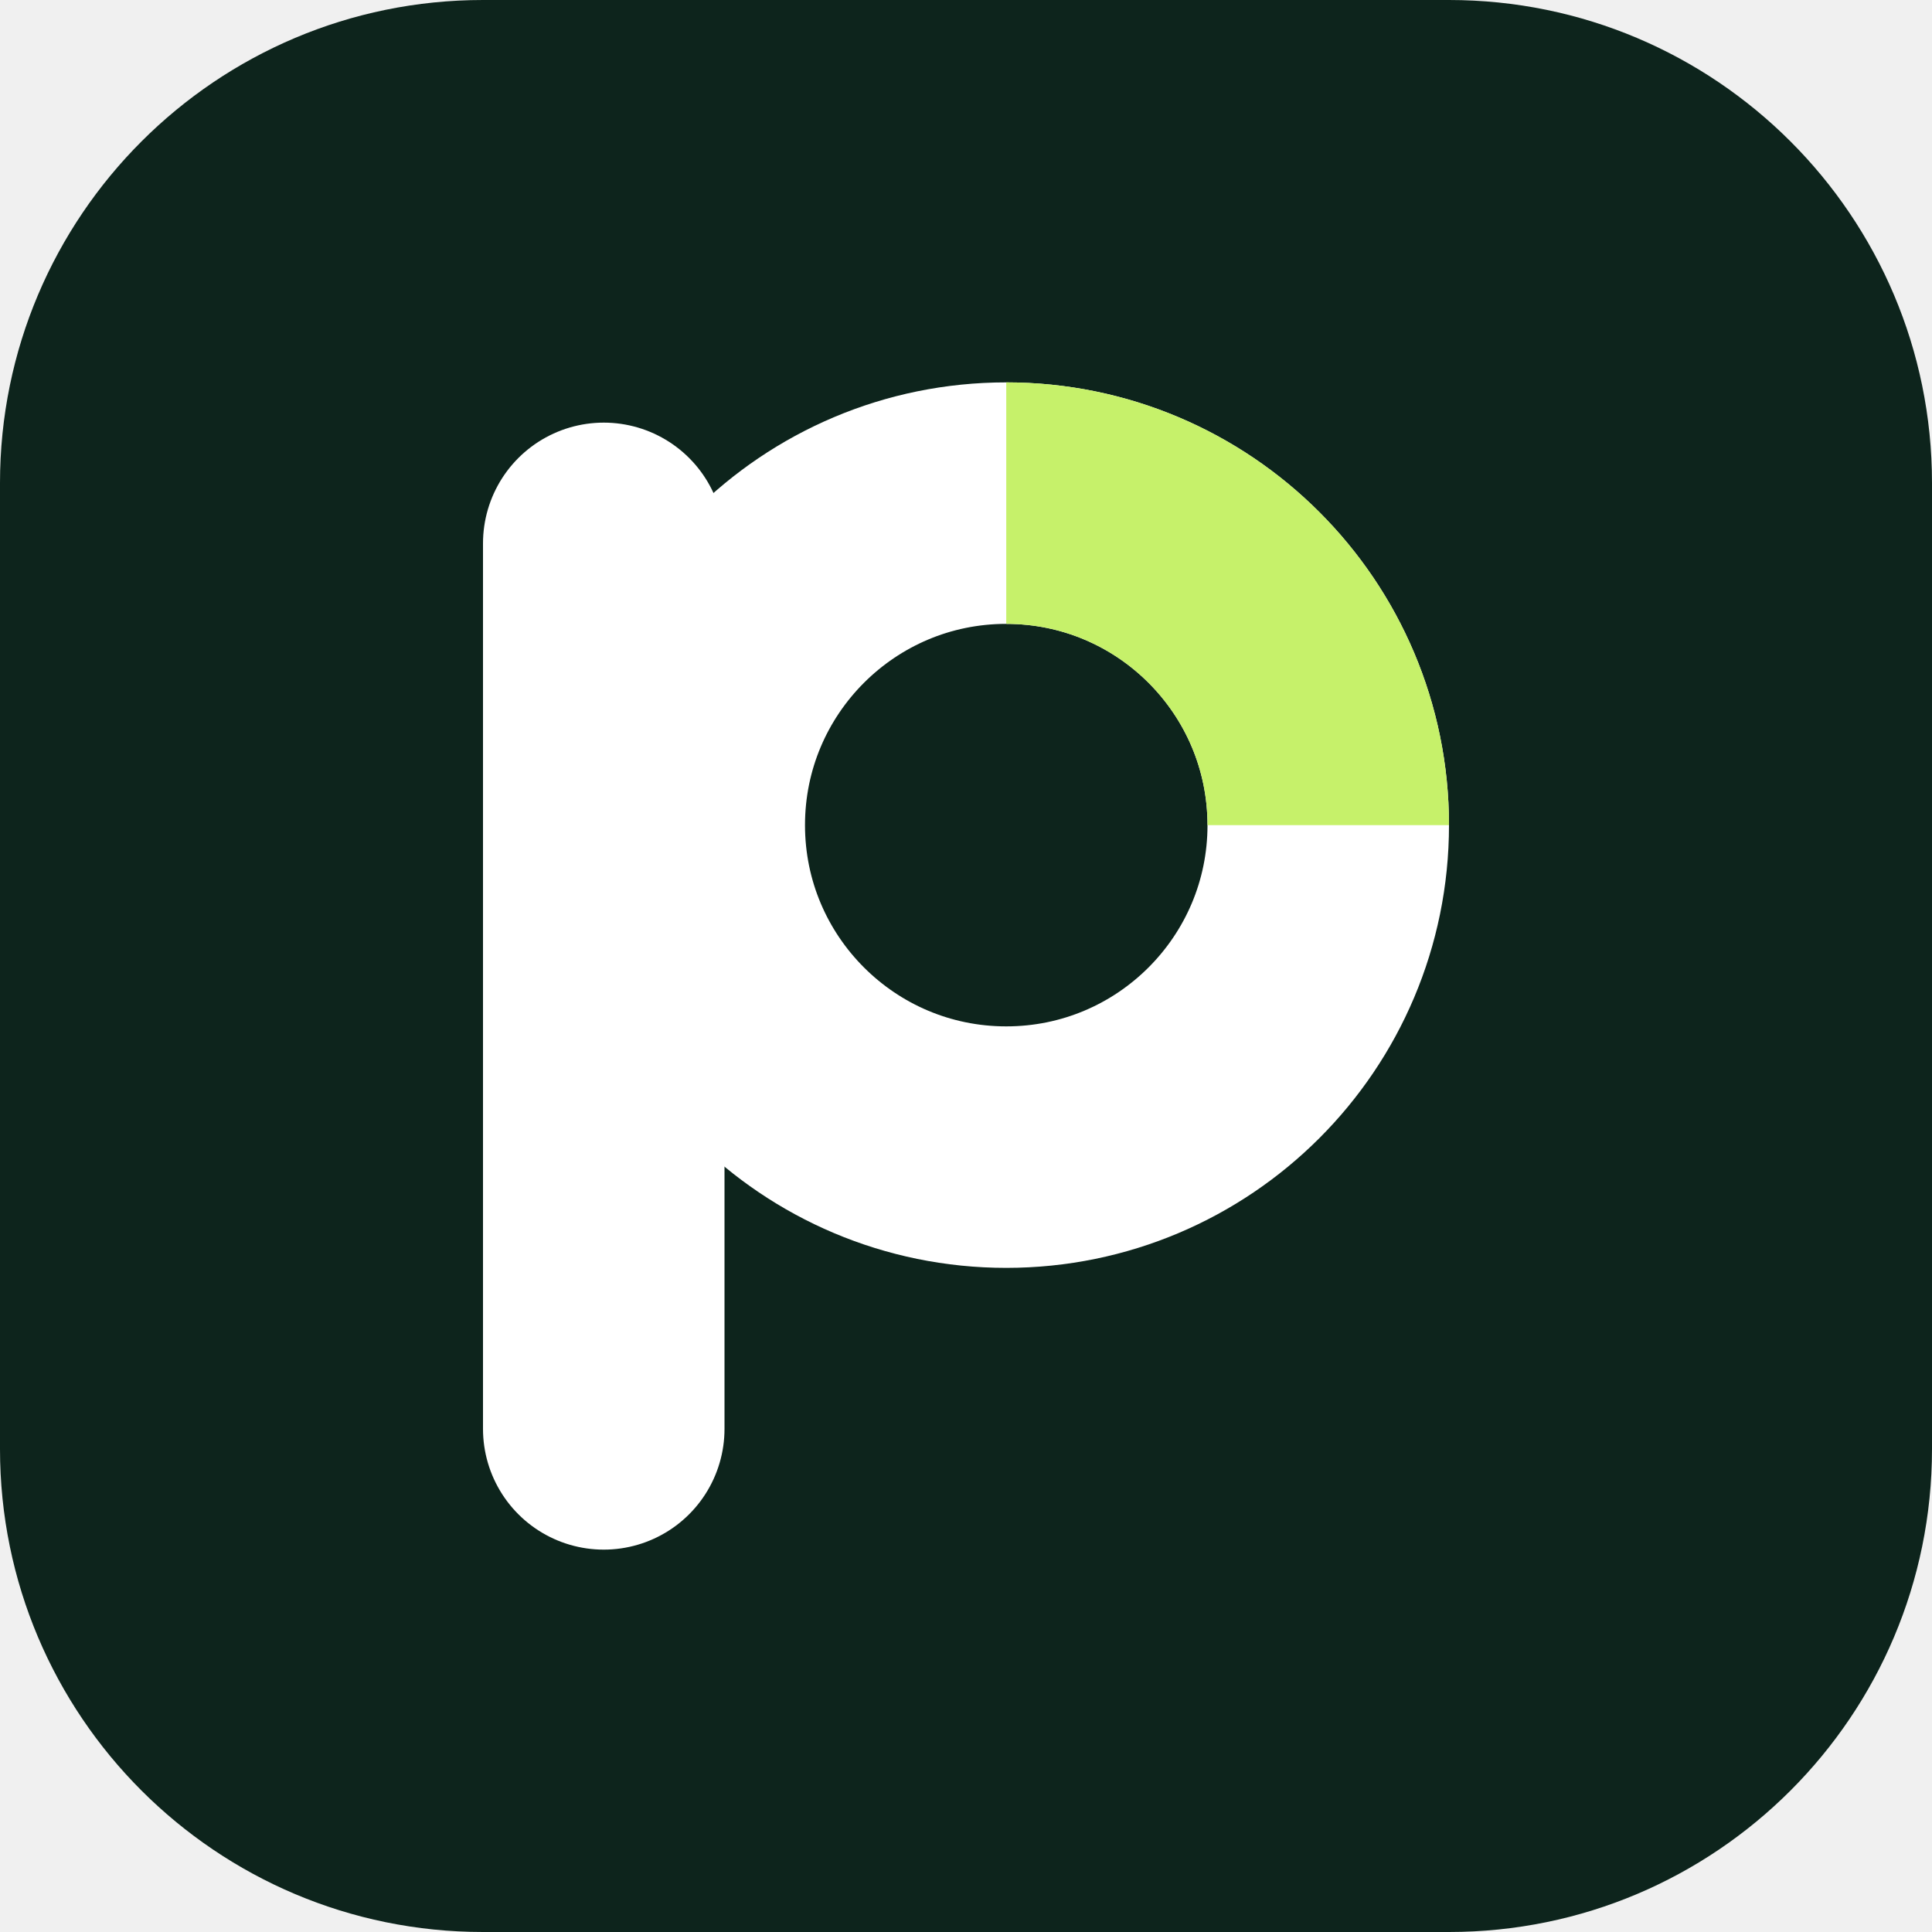
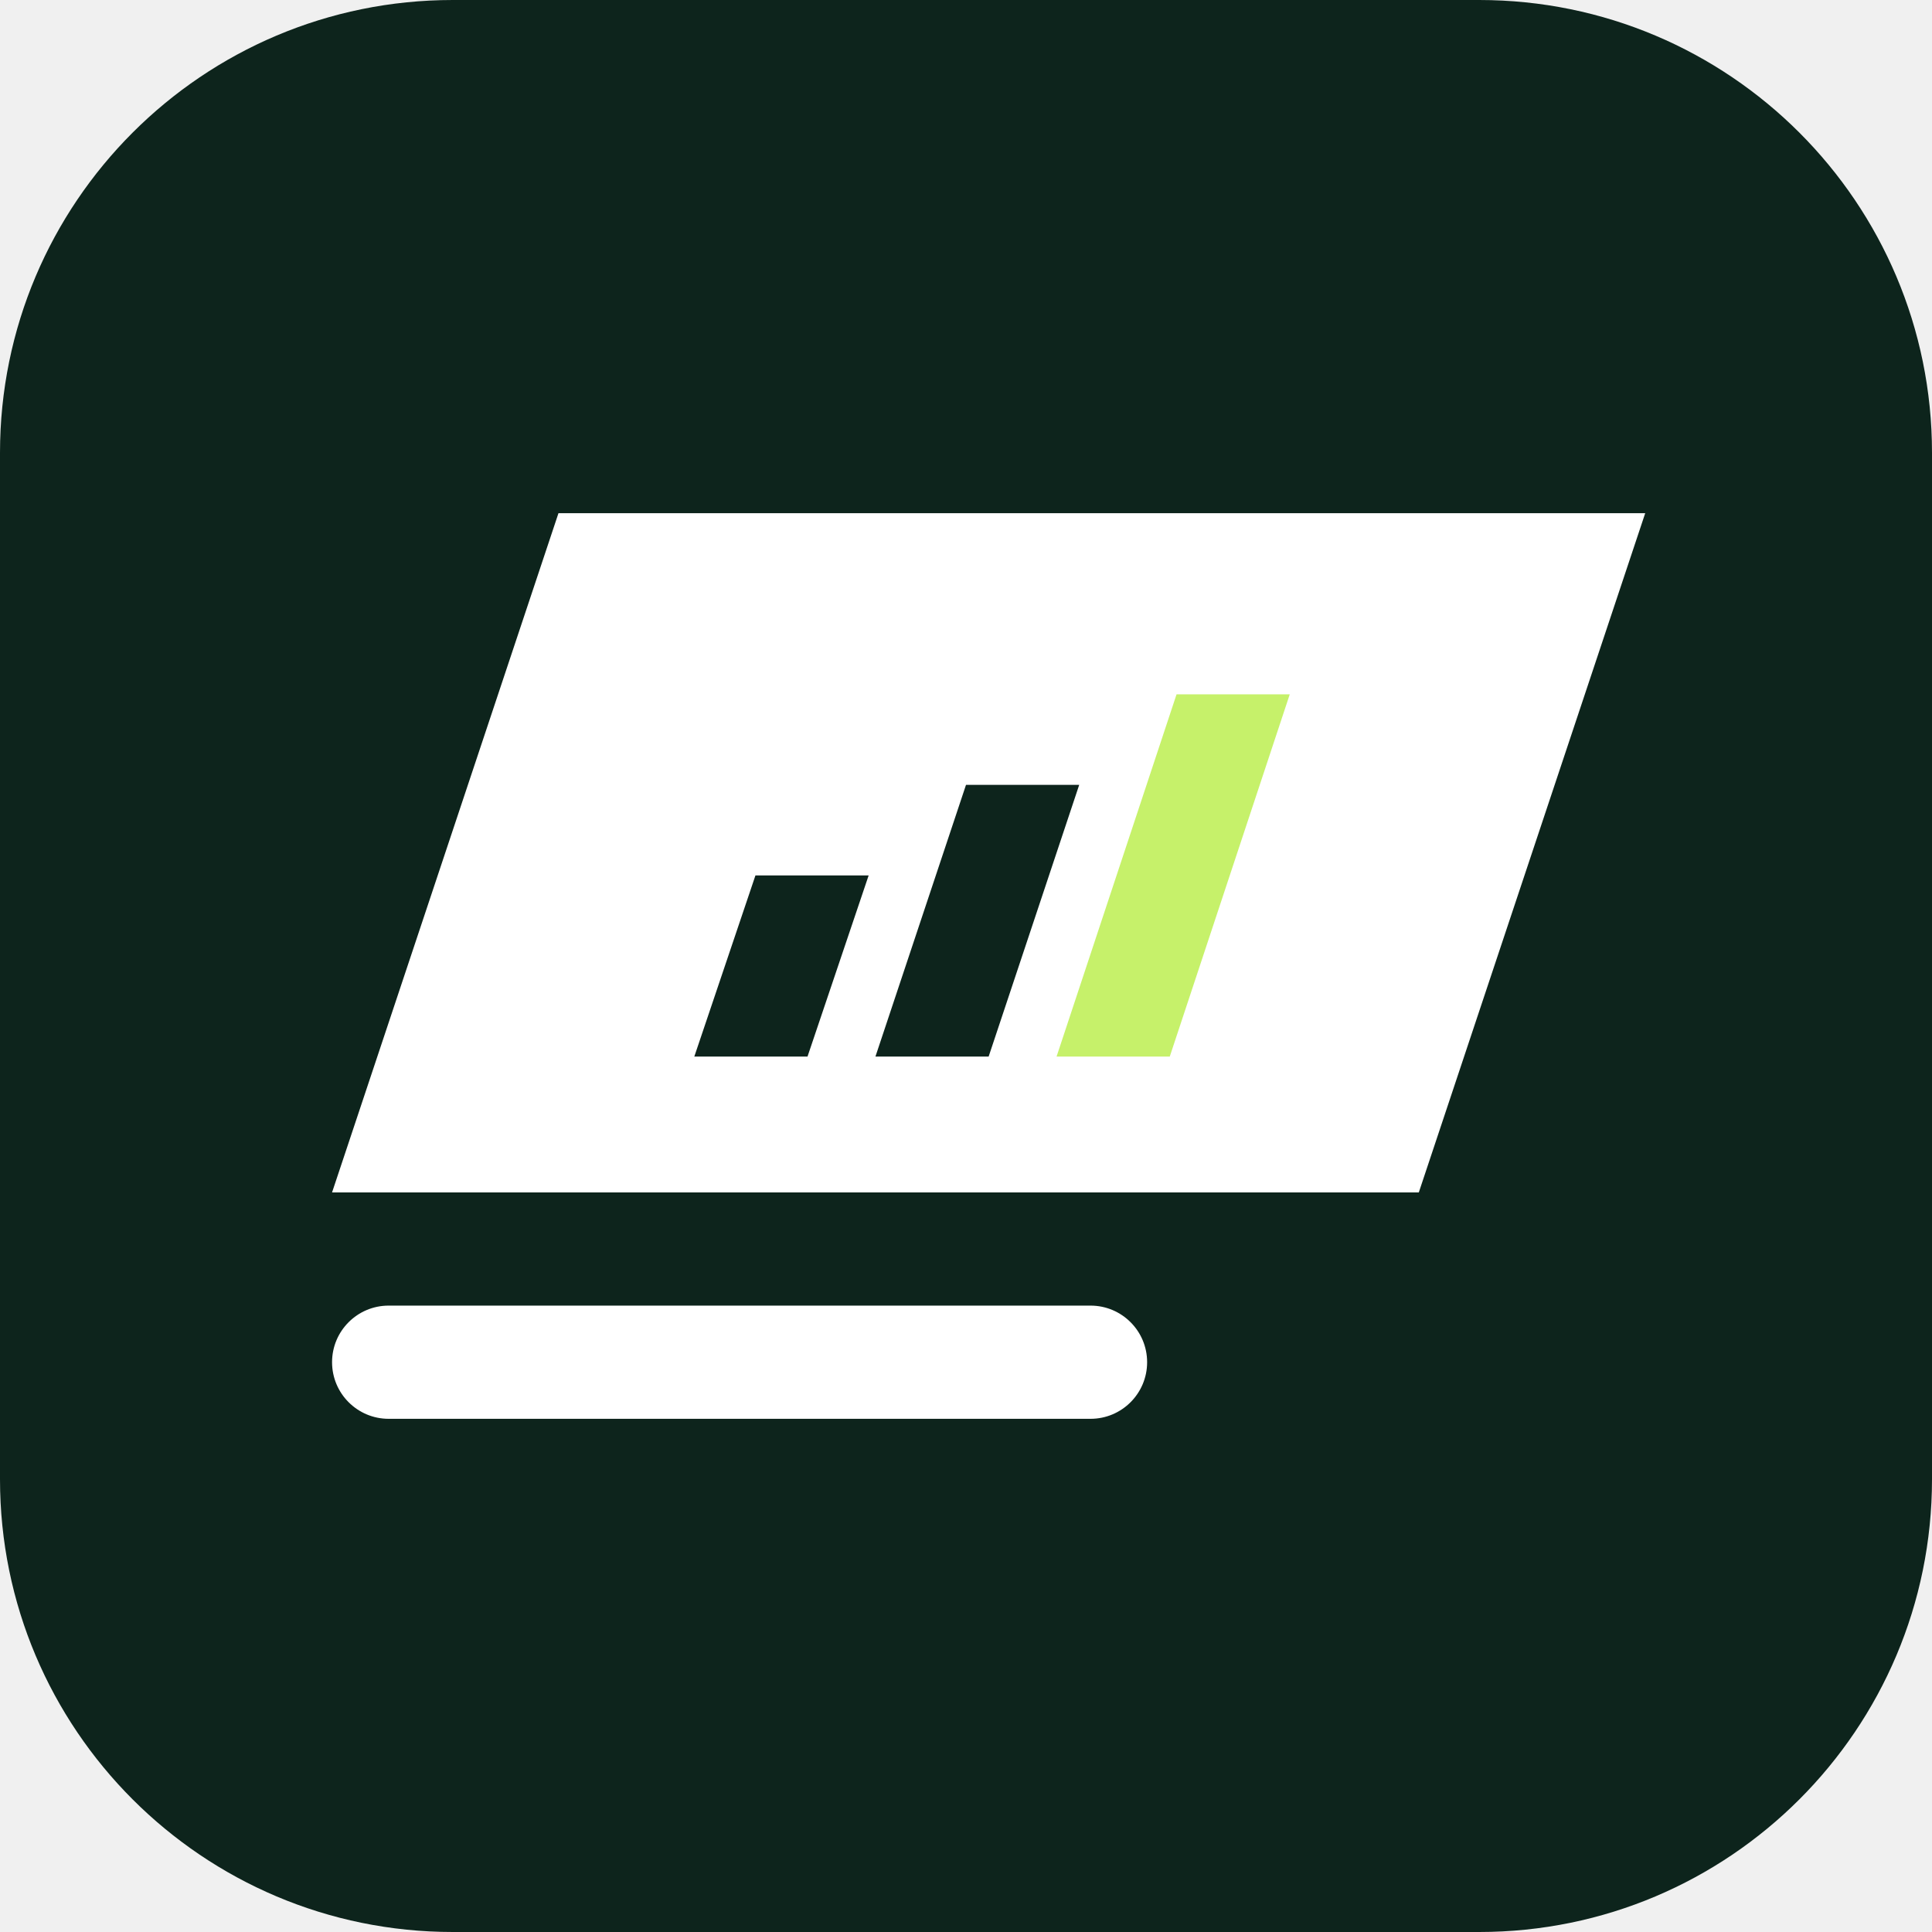
- <svg xmlns="http://www.w3.org/2000/svg" viewBox="0 0 48 48" fill="none">
-   <rect width="48" height="48" rx="12" fill="#0D241C" />
-   <path d="M15 13.5v22" stroke="#FFFFFF" stroke-width="6" stroke-linecap="round" />
-   <circle cx="25" cy="20.5" r="8" stroke="#FFFFFF" stroke-width="6" />
-   <path d="M25 12.5a8 8 0 0 1 8 8" stroke="#C6F16A" stroke-width="6" />
+ <svg xmlns="http://www.w3.org/2000/svg" viewBox="0 0 64 64">
+   <rect width="64" height="64" rx="15" fill="#0D241C" />
+   <g transform="translate(8 14)">
+     <path d="M14 4h48L52 34H4z" transform="scale(.75)" fill="#FFFFFF" />
+     <g transform="scale(.75)">
+       <path d="M20 28h5l2.7-8h-5z" fill="#0D241C" />
+       <path d="M28 28h5l4-12h-5z" fill="#0D241C" />
+       <path d="M36 28h5l5.3-16h-5z" fill="#C6F16A" />
+       <rect x="4" y="39" width="36" height="5" rx="2.5" fill="#FFFFFF" />
+     </g>
+   </g>
</svg>
